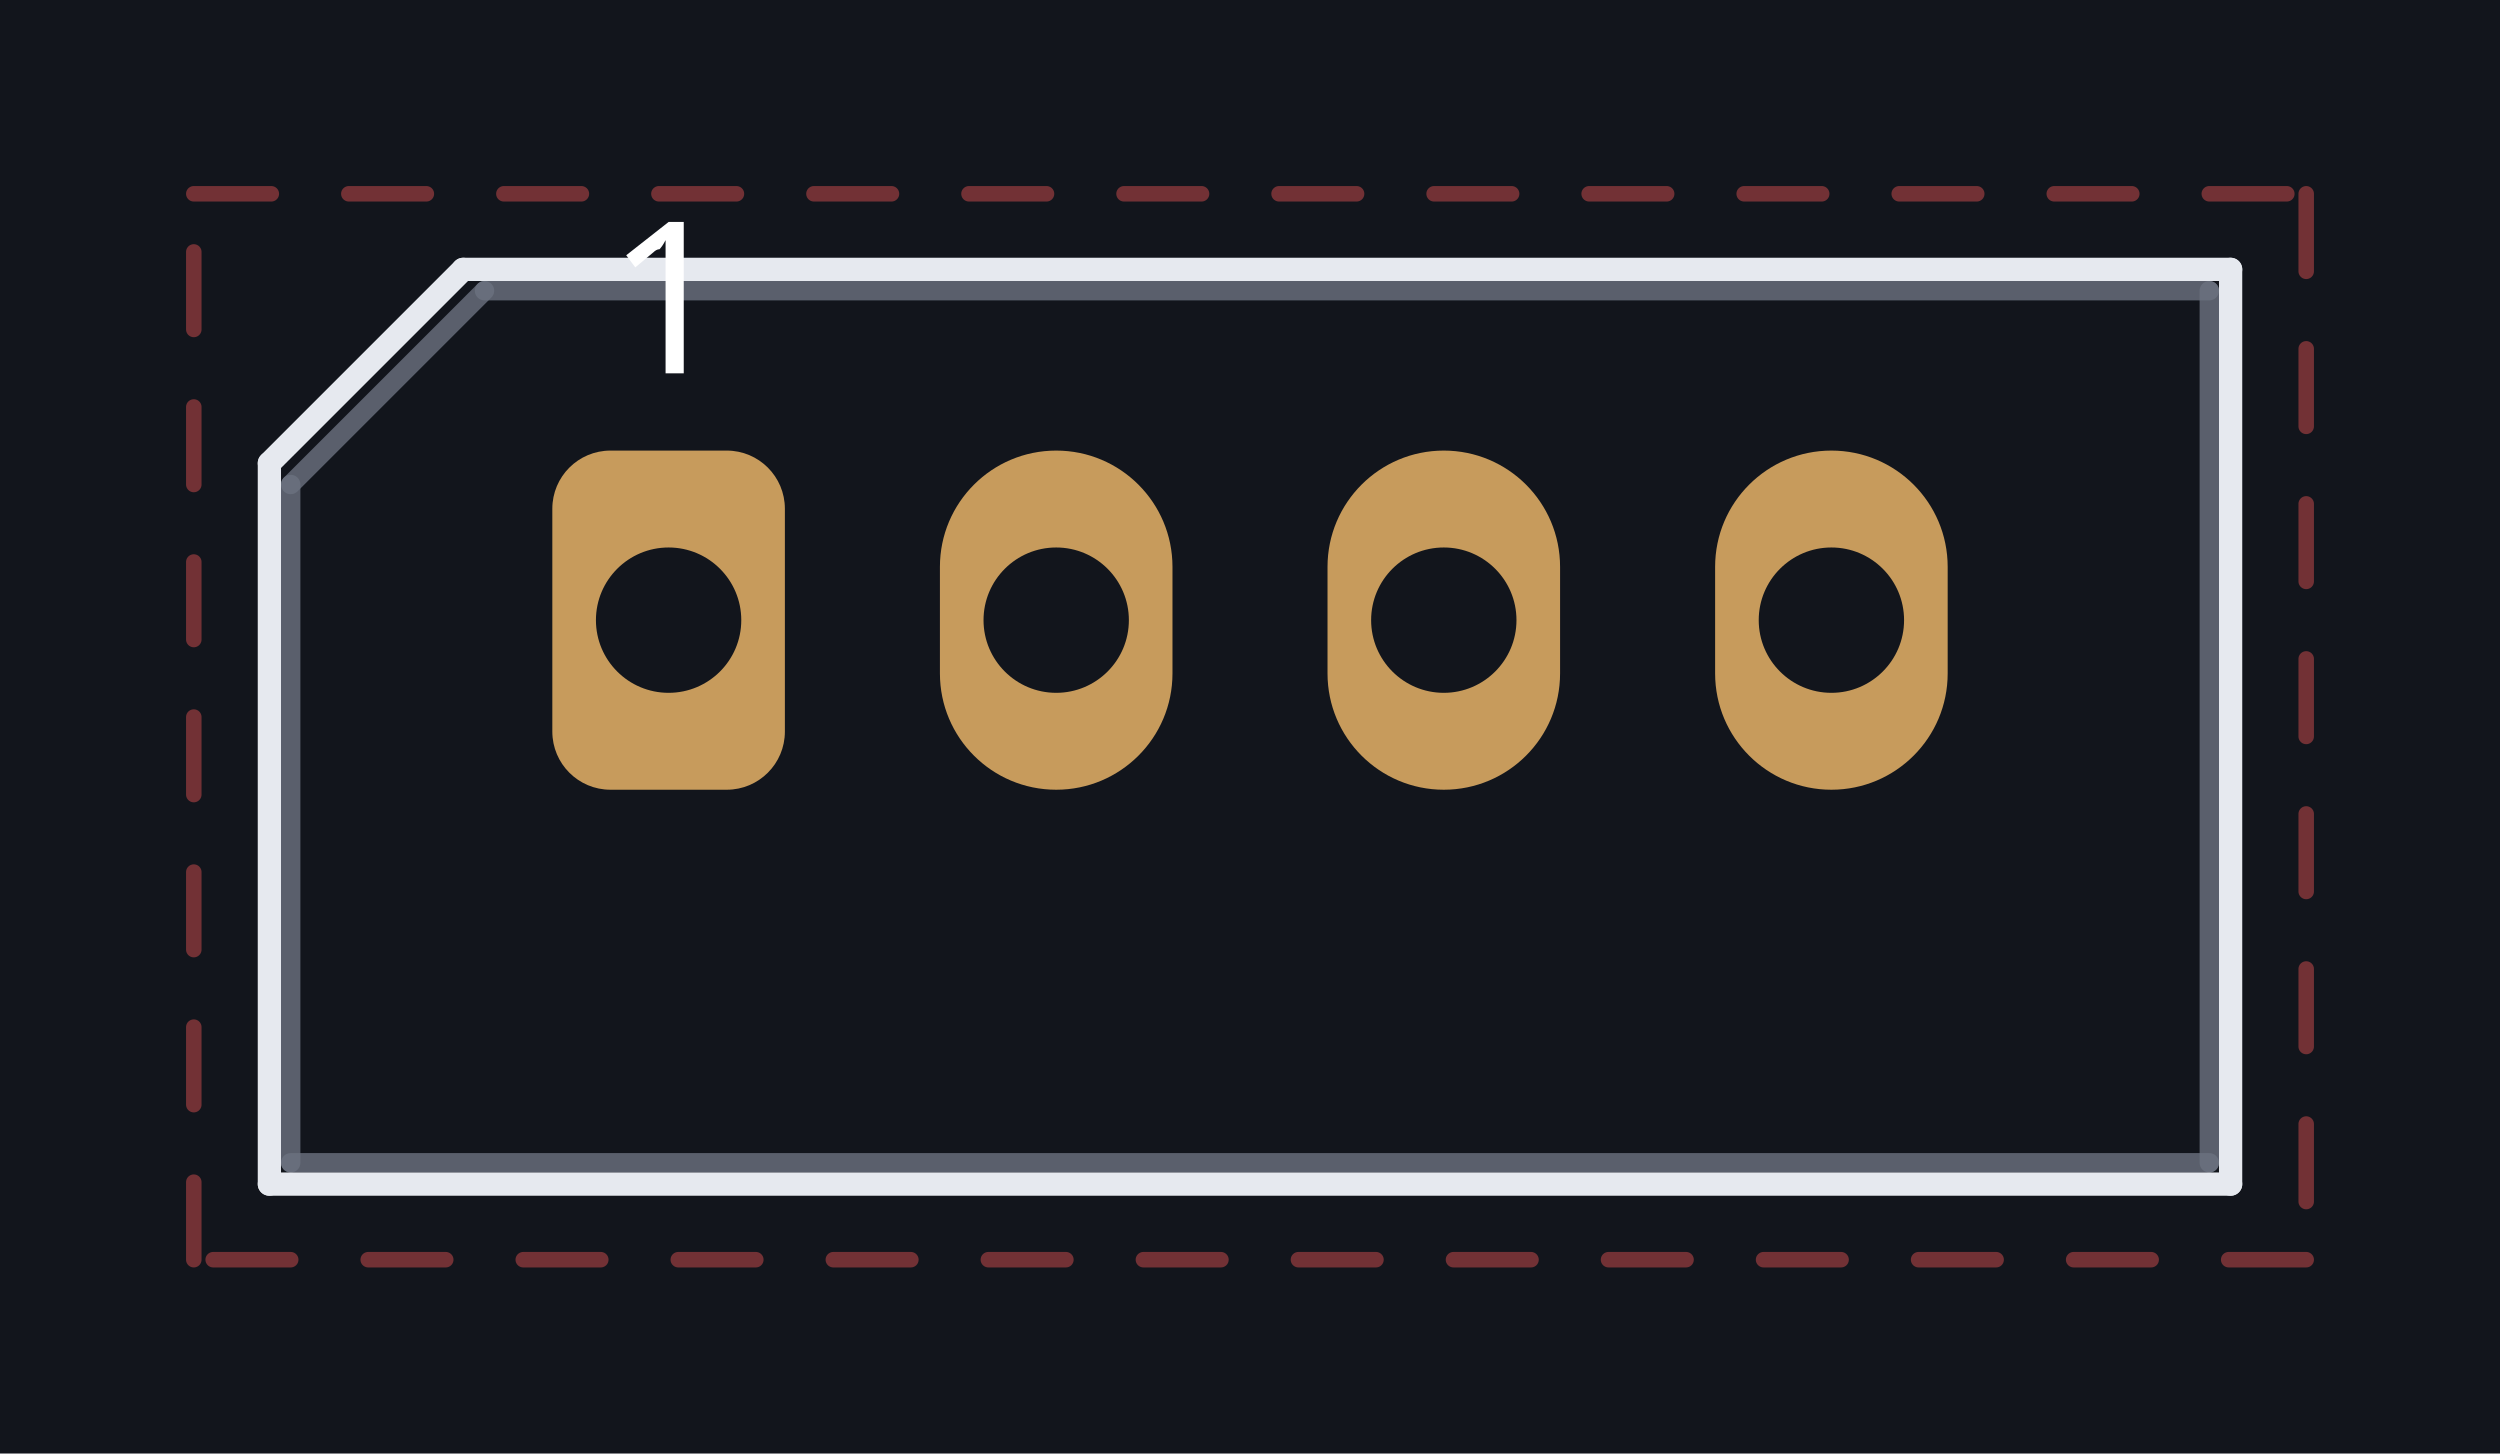
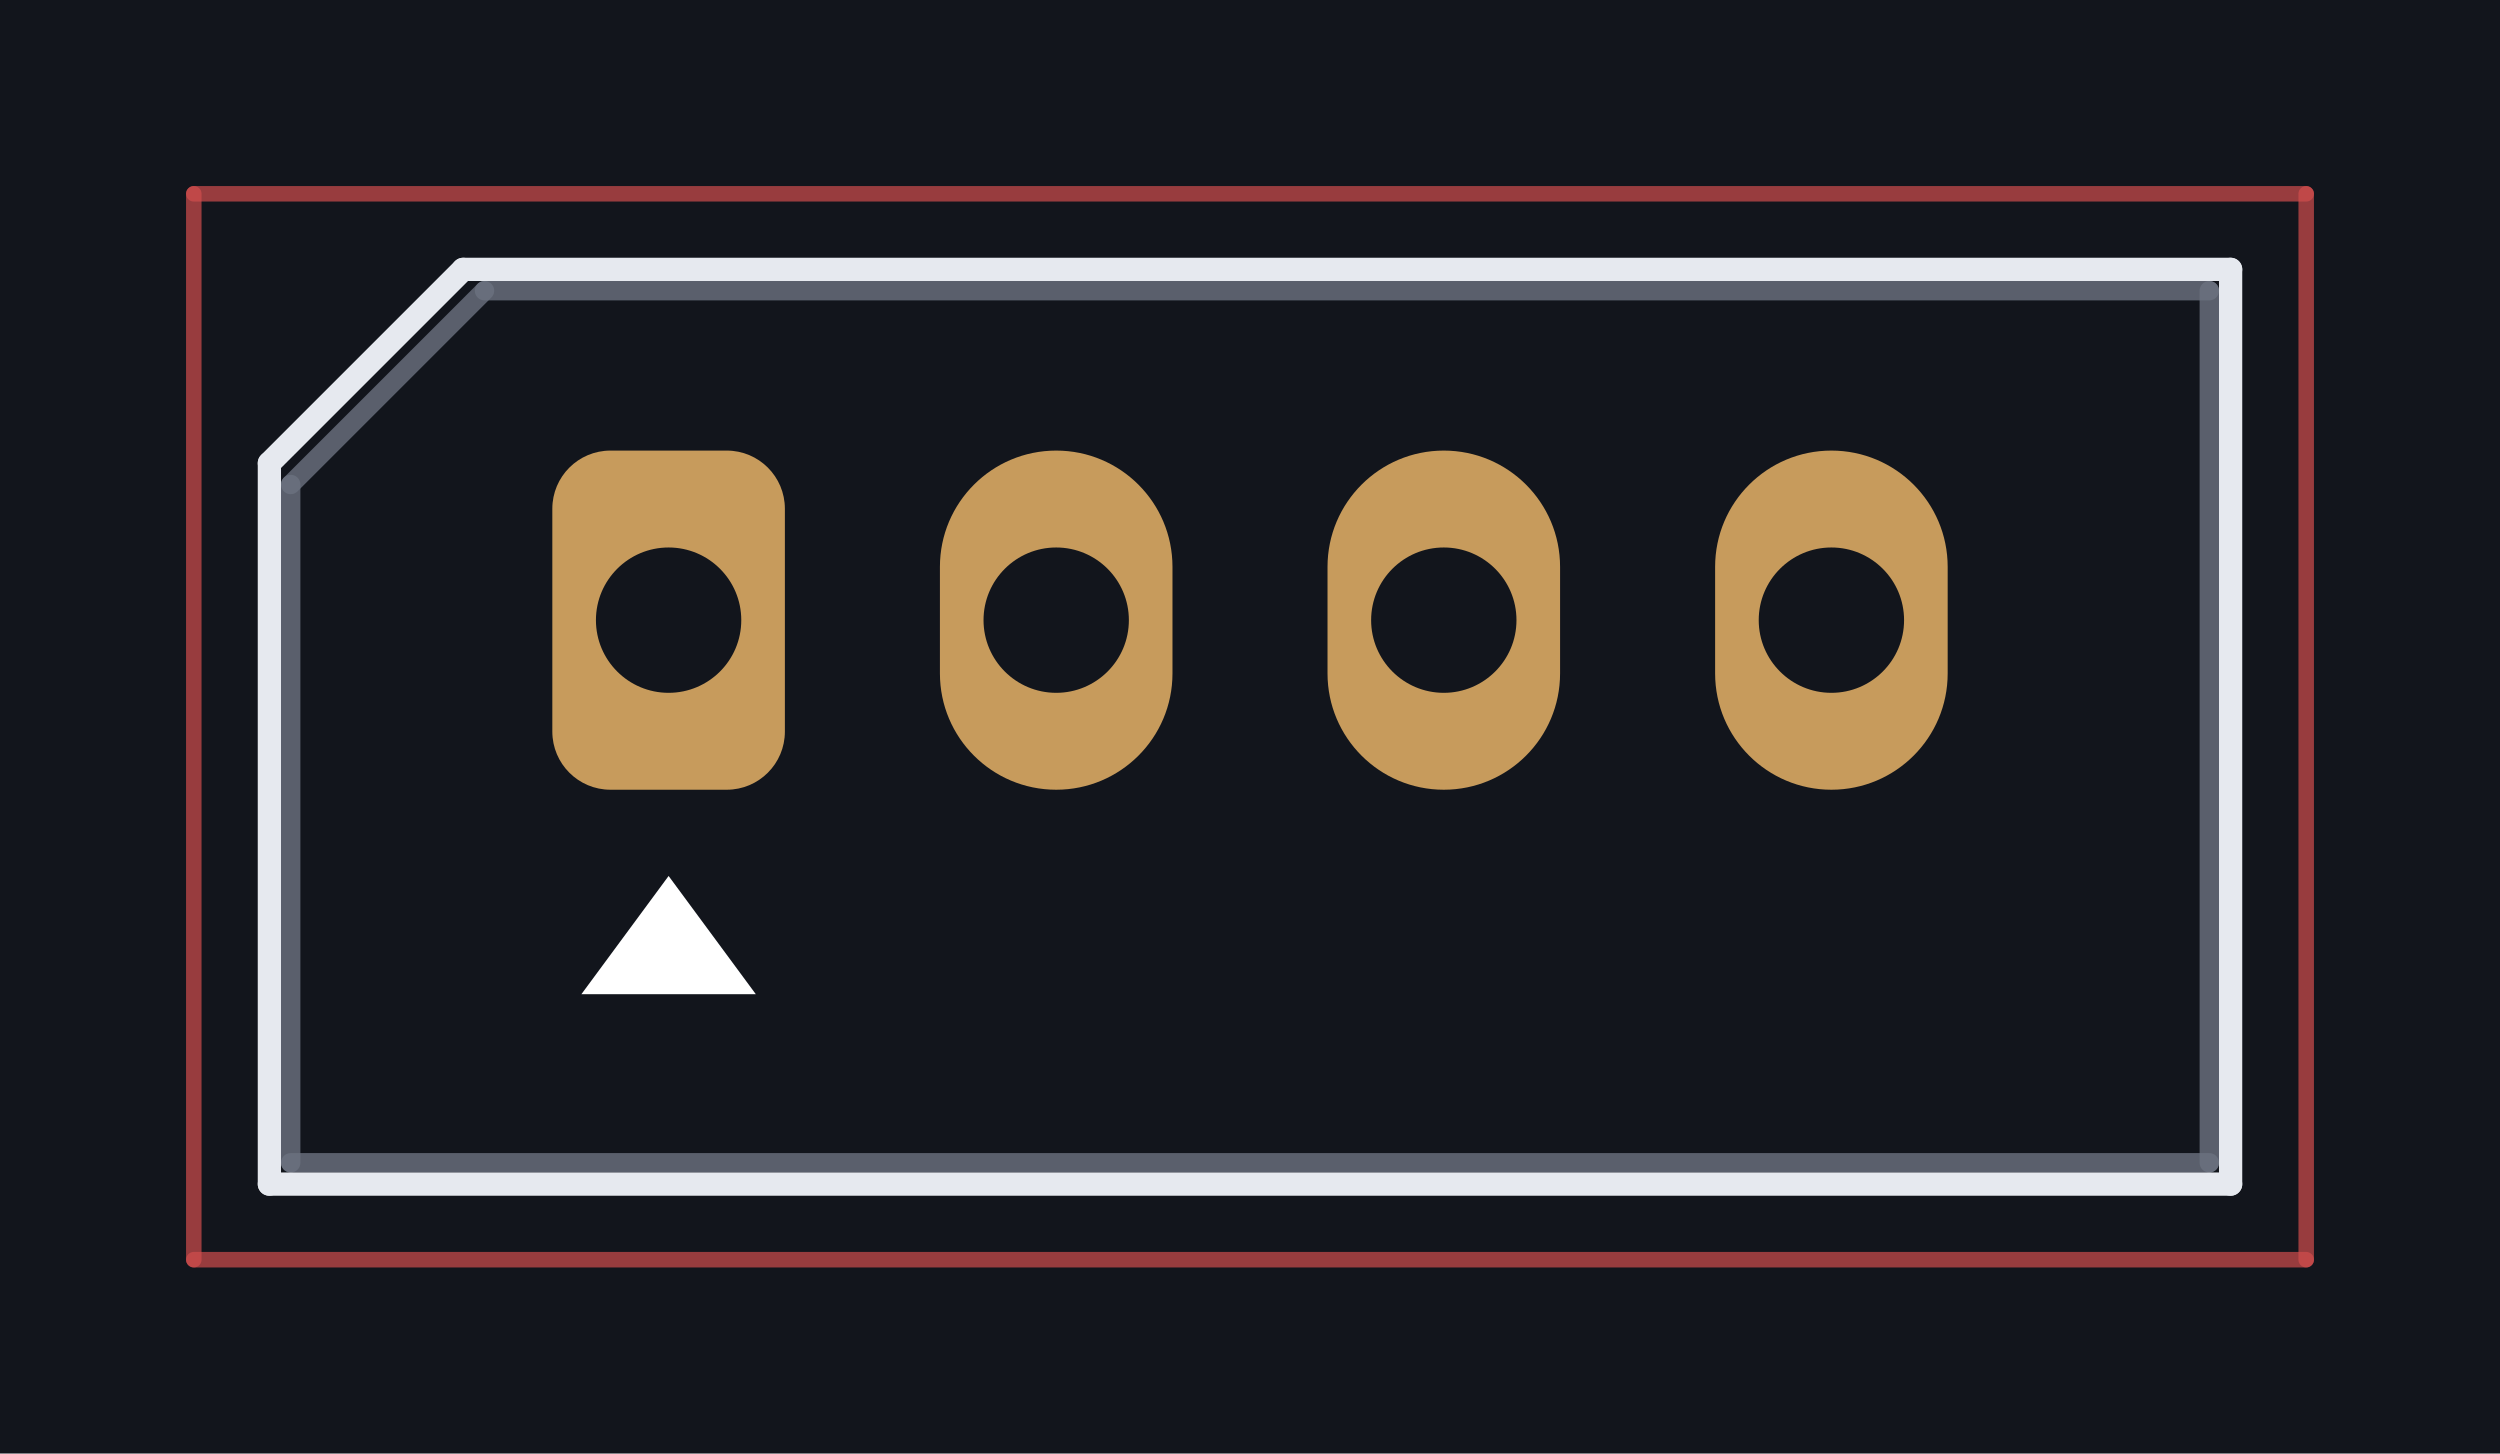
<svg xmlns="http://www.w3.org/2000/svg" viewBox="-3.45 -3.20 12.90 7.50" preserveAspectRatio="xMidYMid meet" style="width:100%;height:100%">
  <rect x="-3.45" y="-3.20" width="12.90" height="7.50" fill="#12151c" />
  <line x1="-0.950" y1="-1.700" x2="7.950" y2="-1.700" stroke="#6b7280" stroke-width="0.100" stroke-linecap="round" opacity="0.8" />
  <line x1="7.950" y1="-1.700" x2="7.950" y2="2.800" stroke="#6b7280" stroke-width="0.100" stroke-linecap="round" opacity="0.8" />
  <line x1="7.950" y1="2.800" x2="-1.950" y2="2.800" stroke="#6b7280" stroke-width="0.100" stroke-linecap="round" opacity="0.8" />
  <line x1="-1.950" y1="2.800" x2="-1.950" y2="-0.700" stroke="#6b7280" stroke-width="0.100" stroke-linecap="round" opacity="0.8" />
  <line x1="-1.950" y1="-0.700" x2="-0.950" y2="-1.700" stroke="#6b7280" stroke-width="0.100" stroke-linecap="round" opacity="0.8" />
  <line x1="-1.060" y1="-1.810" x2="8.060" y2="-1.810" stroke="#e6e9ef" stroke-width="0.120" stroke-linecap="round" opacity="1" />
  <line x1="8.060" y1="-1.810" x2="8.060" y2="2.910" stroke="#e6e9ef" stroke-width="0.120" stroke-linecap="round" opacity="1" />
  <line x1="8.060" y1="2.910" x2="-2.060" y2="2.910" stroke="#e6e9ef" stroke-width="0.120" stroke-linecap="round" opacity="1" />
  <line x1="-2.060" y1="2.910" x2="-2.060" y2="-0.810" stroke="#e6e9ef" stroke-width="0.120" stroke-linecap="round" opacity="1" />
  <line x1="-2.060" y1="-0.810" x2="-1.060" y2="-1.810" stroke="#e6e9ef" stroke-width="0.120" stroke-linecap="round" opacity="1" />
-   <line x1="-2.450" y1="-2.200" x2="8.450" y2="-2.200" stroke="#d24d4d" stroke-width="0.080" stroke-linecap="round" opacity="0.5" stroke-dasharray="0.4 0.4" />
-   <line x1="8.450" y1="-2.200" x2="8.450" y2="3.300" stroke="#d24d4d" stroke-width="0.080" stroke-linecap="round" opacity="0.5" stroke-dasharray="0.4 0.4" />
-   <line x1="8.450" y1="3.300" x2="-2.450" y2="3.300" stroke="#d24d4d" stroke-width="0.080" stroke-linecap="round" opacity="0.5" stroke-dasharray="0.4 0.4" />
-   <line x1="-2.450" y1="3.300" x2="-2.450" y2="-2.200" stroke="#d24d4d" stroke-width="0.080" stroke-linecap="round" opacity="0.5" stroke-dasharray="0.4 0.4" />
+   <line x1="-2.450" y1="-2.200" x2="8.450" y2="-2.200" stroke="#d24d4d" stroke-width="0.080" stroke-linecap="round" opacity="0.7" />
+   <line x1="8.450" y1="-2.200" x2="8.450" y2="3.300" stroke="#d24d4d" stroke-width="0.080" stroke-linecap="round" opacity="0.7" />
+   <line x1="8.450" y1="3.300" x2="-2.450" y2="3.300" stroke="#d24d4d" stroke-width="0.080" stroke-linecap="round" opacity="0.7" />
+   <line x1="-2.450" y1="3.300" x2="-2.450" y2="-2.200" stroke="#d24d4d" stroke-width="0.080" stroke-linecap="round" opacity="0.7" />
  <rect x="-0.600" y="-0.875" width="1.200" height="1.750" rx="0.300" fill="#c79b5c" />
  <circle cx="0.000" cy="0.000" r="0.375" fill="#12151c" />
-   <text x="0.000" y="-1.275" fill="#ffffff" font-size="1.1" text-anchor="middle" font-family="sans-serif">1</text>
  <rect x="1.400" y="-0.875" width="1.200" height="1.750" rx="0.600" fill="#c79b5c" />
  <circle cx="2.000" cy="0.000" r="0.375" fill="#12151c" />
  <rect x="3.400" y="-0.875" width="1.200" height="1.750" rx="0.600" fill="#c79b5c" />
  <circle cx="4.000" cy="0.000" r="0.375" fill="#12151c" />
  <rect x="5.400" y="-0.875" width="1.200" height="1.750" rx="0.600" fill="#c79b5c" />
  <circle cx="6.000" cy="0.000" r="0.375" fill="#12151c" />
+   <polygon points="-0.45,1.93 0.45,1.93 0.00,1.32" fill="#ffffff" />
</svg>
